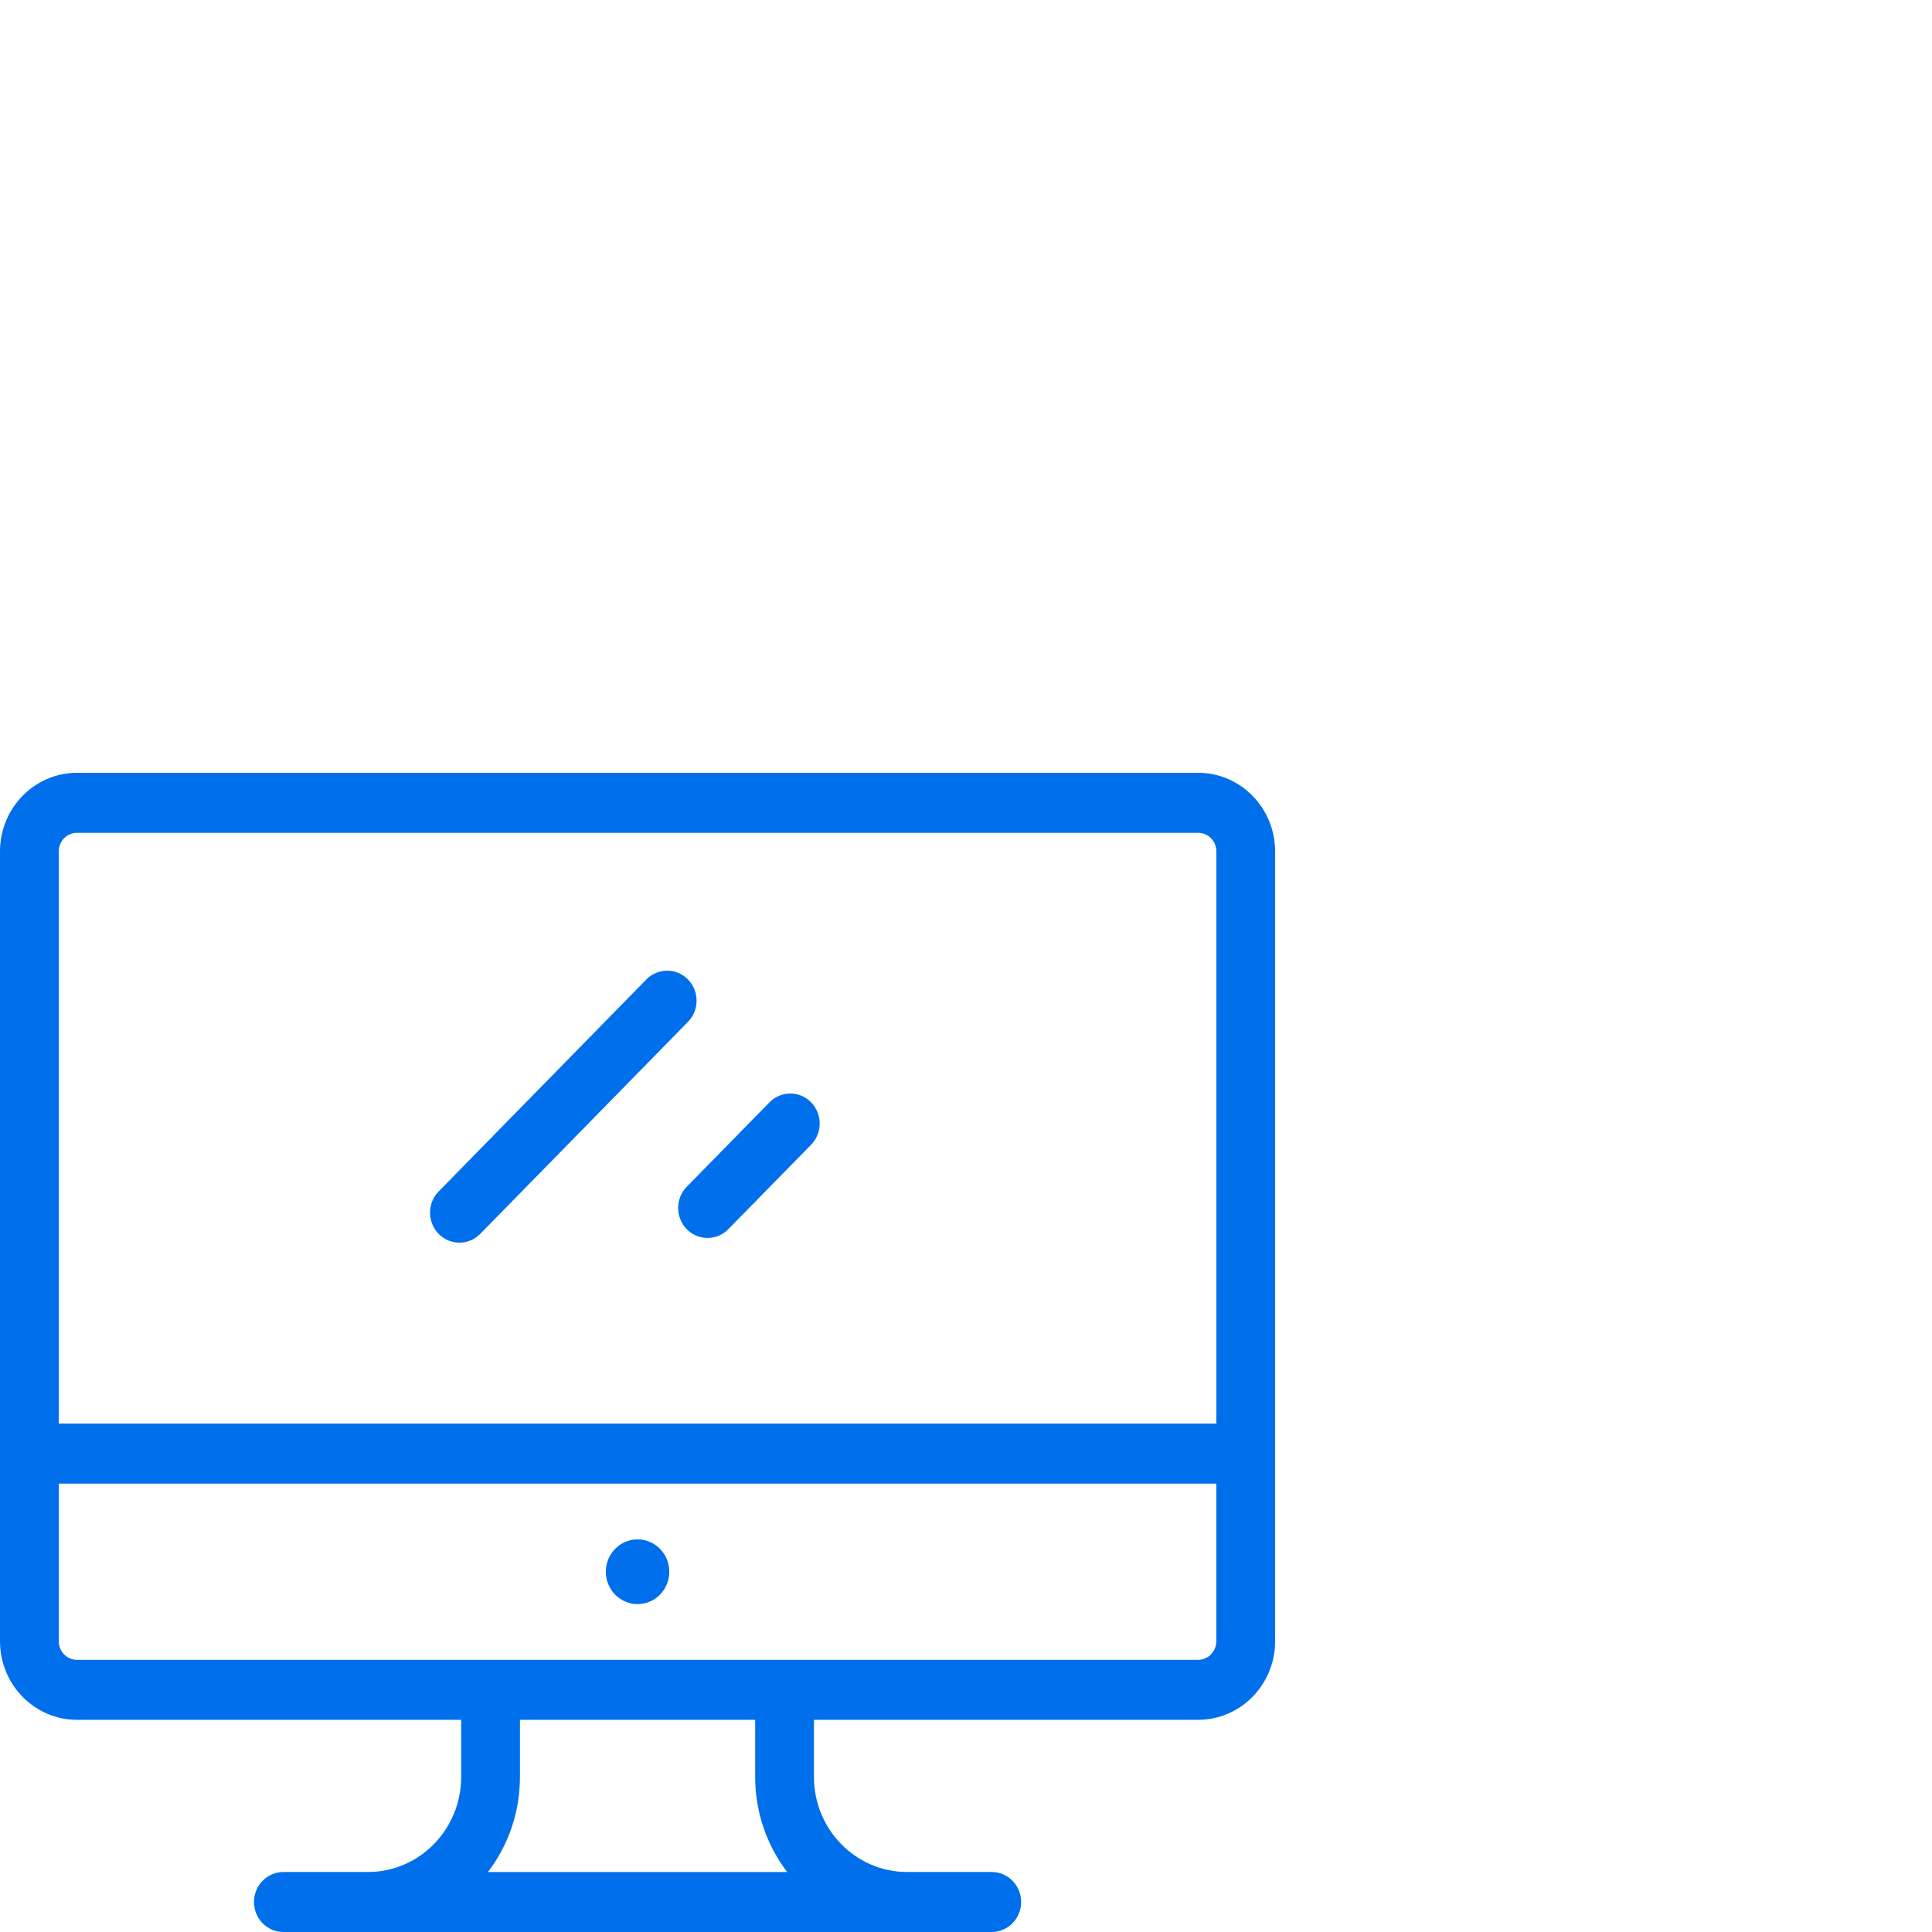
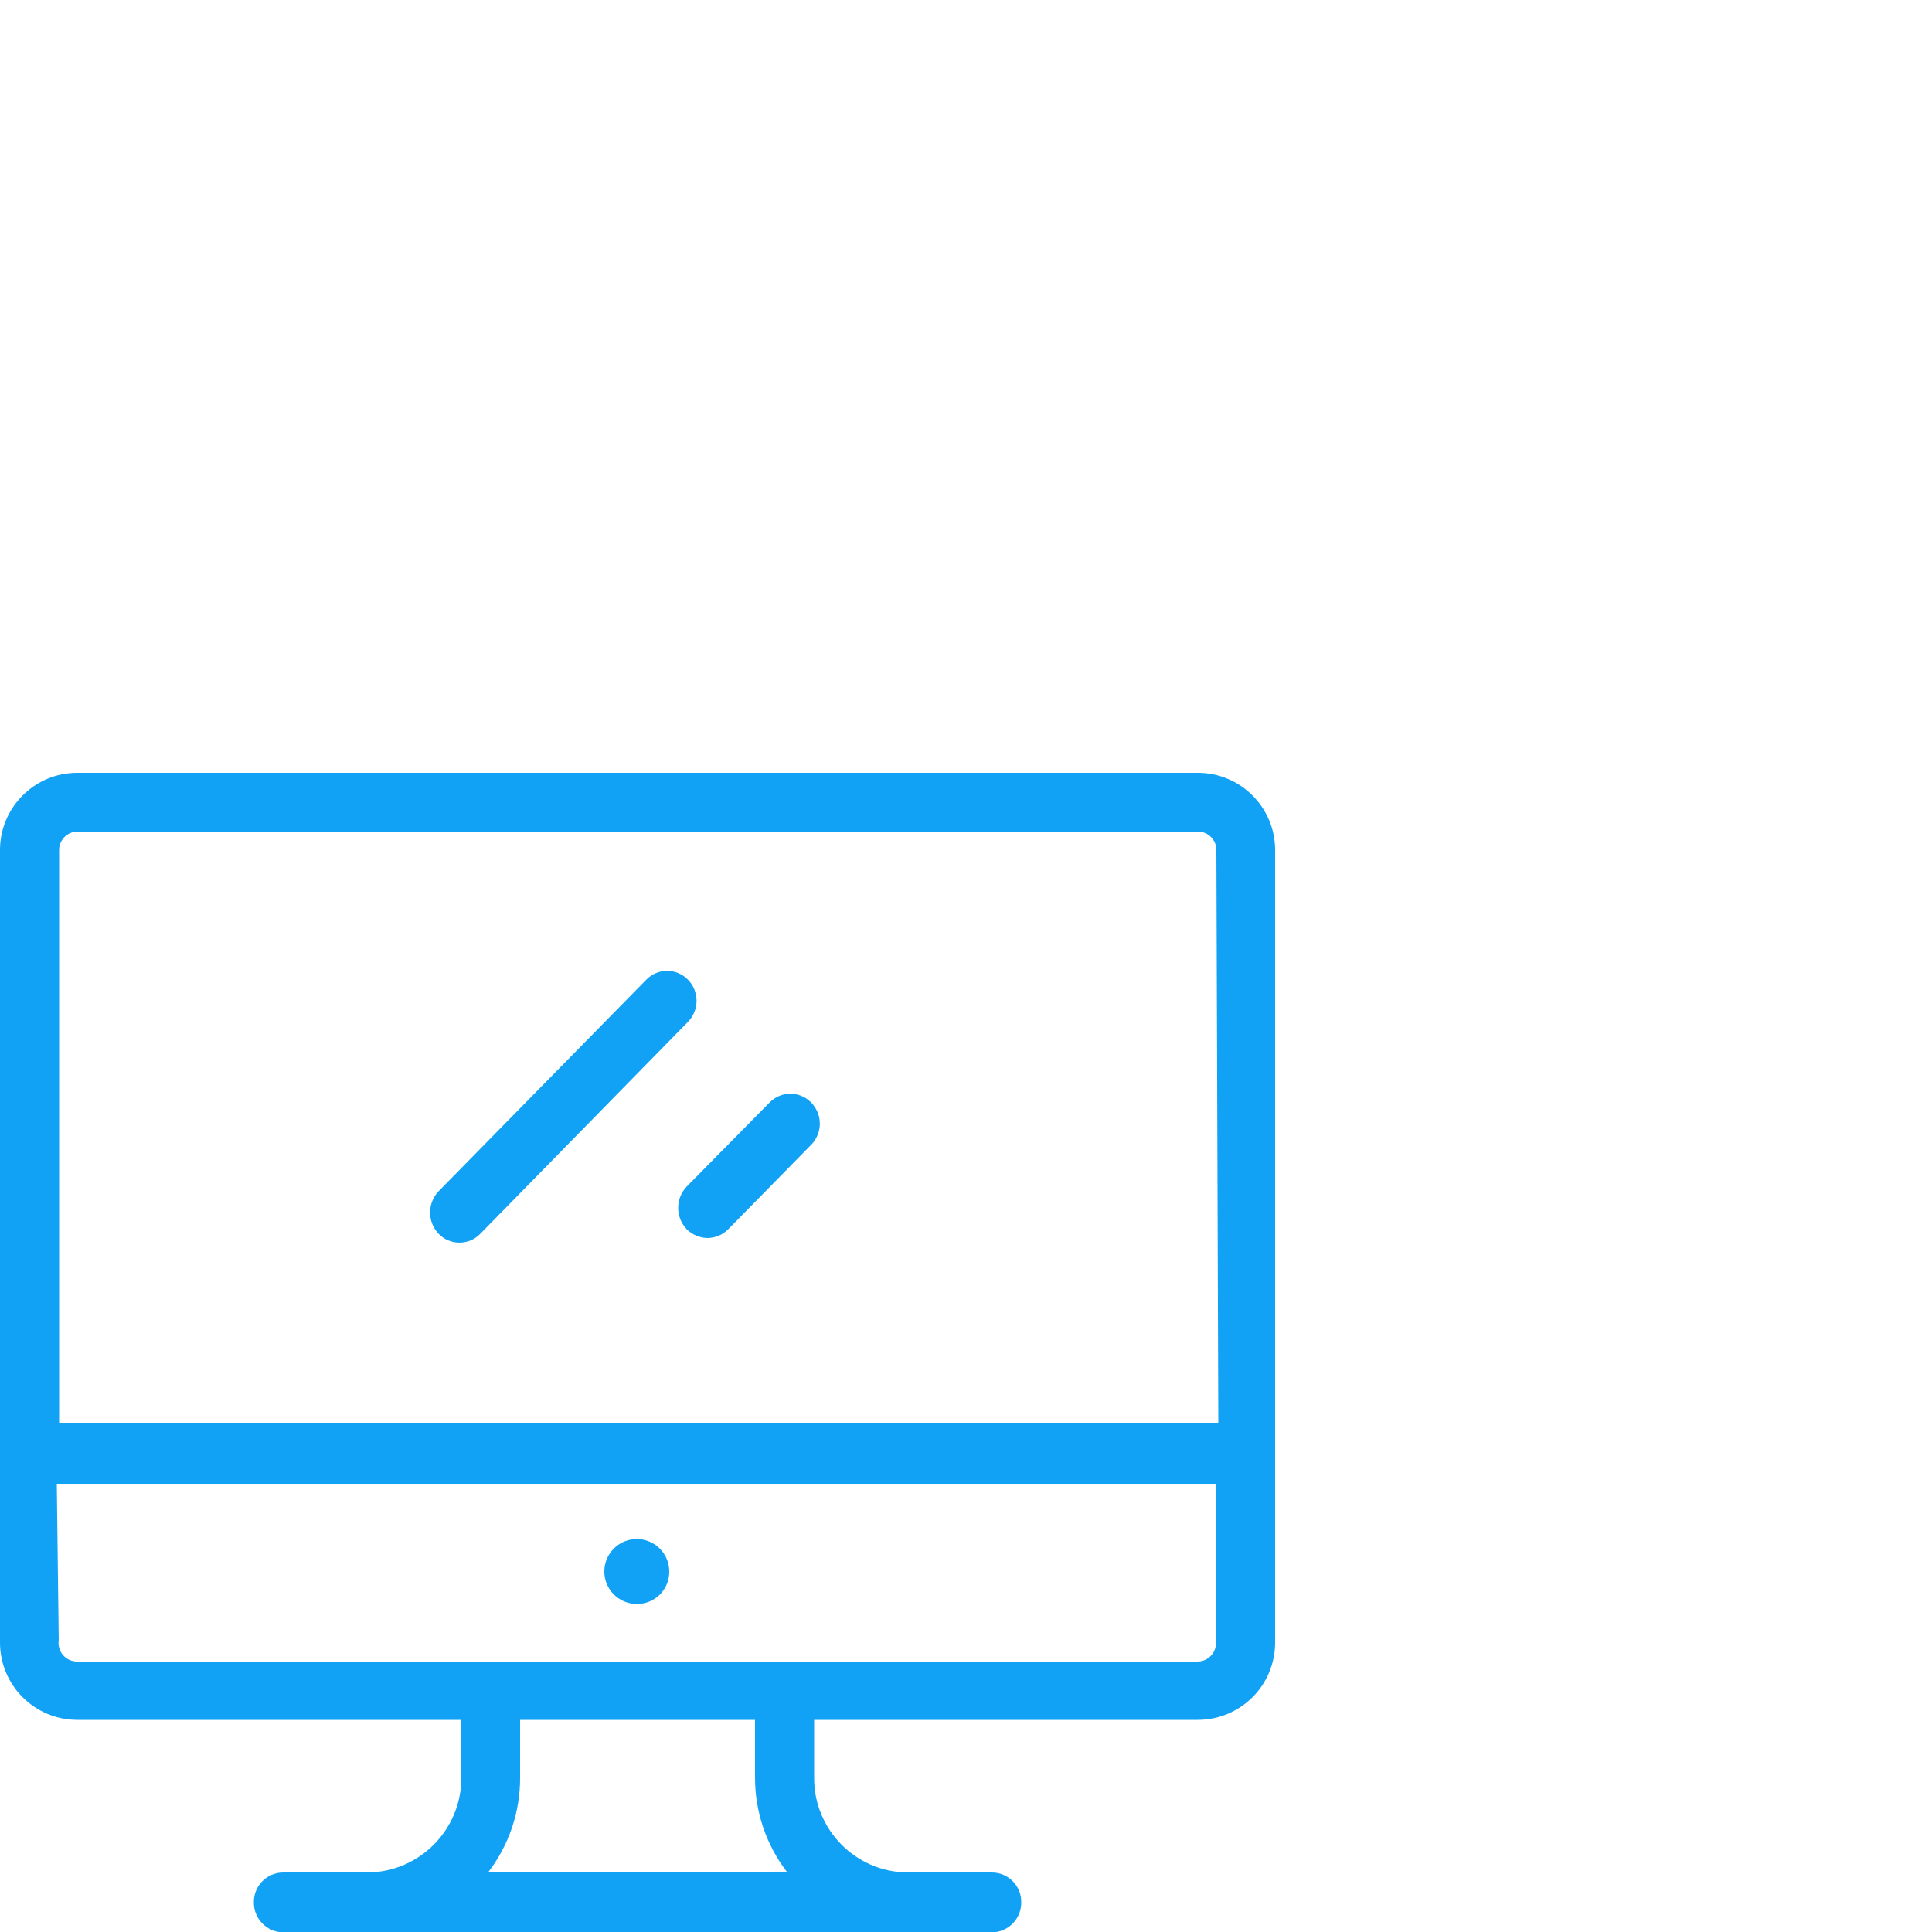
- <svg xmlns="http://www.w3.org/2000/svg" width="50px" height="50px">
-   <path fill-rule="evenodd" fill-opacity="0" fill="rgb(33, 130, 238)" d="M0.000,0.000 L50.000,0.000 L50.000,50.000 L0.000,50.000 L0.000,0.000 Z" />
-   <path fill-rule="evenodd" fill="rgb(0, 111, 235)" d="M31.008,44.509 L21.065,44.509 L21.065,45.988 C21.065,47.344 22.146,48.447 23.475,48.447 L25.666,48.447 C26.086,48.447 26.427,48.795 26.427,49.224 C26.427,49.652 26.086,50.000 25.666,50.000 L7.334,50.000 C6.913,50.000 6.573,49.652 6.573,49.224 C6.573,48.795 6.913,48.447 7.334,48.447 L9.525,48.447 C10.854,48.447 11.935,47.344 11.935,45.988 L11.935,44.509 L1.992,44.509 C0.894,44.509 0.000,43.597 0.000,42.476 L0.000,22.033 C0.000,20.912 0.894,20.000 1.992,20.000 L31.008,20.000 C32.106,20.000 33.000,20.912 33.000,22.033 L33.000,42.476 C33.000,43.597 32.106,44.509 31.008,44.509 ZM20.372,48.448 C19.854,47.768 19.544,46.915 19.544,45.988 L19.544,44.509 L13.456,44.509 L13.456,45.988 C13.456,46.915 13.146,47.768 12.628,48.448 L20.372,48.448 ZM1.521,42.476 C1.521,42.741 1.733,42.956 1.992,42.956 L31.008,42.956 C31.267,42.956 31.478,42.741 31.478,42.476 L31.478,38.396 L1.521,38.396 L1.521,42.476 ZM31.479,22.033 C31.479,21.768 31.267,21.553 31.008,21.553 L1.992,21.553 C1.733,21.553 1.521,21.768 1.521,22.033 L1.521,36.843 L31.478,36.843 L31.479,36.843 L31.479,22.033 ZM18.849,31.811 C18.701,31.963 18.506,32.038 18.311,32.038 C18.117,32.038 17.922,31.963 17.773,31.811 C17.476,31.508 17.476,31.016 17.773,30.713 L19.915,28.528 C20.212,28.225 20.694,28.225 20.991,28.528 C21.288,28.831 21.288,29.322 20.991,29.626 L18.849,31.811 ZM12.428,31.933 C12.280,32.084 12.085,32.160 11.890,32.160 C11.695,32.160 11.501,32.084 11.352,31.933 C11.055,31.629 11.055,31.138 11.352,30.835 L16.728,25.348 C17.026,25.045 17.507,25.045 17.804,25.348 C18.102,25.652 18.102,26.143 17.804,26.446 L12.428,31.933 ZM16.500,41.514 C16.047,41.514 15.679,41.139 15.679,40.677 C15.679,40.214 16.047,39.839 16.500,39.839 C16.954,39.839 17.321,40.214 17.321,40.677 C17.321,41.139 16.954,41.514 16.500,41.514 Z" />
+ <svg xmlns="http://www.w3.org/2000/svg" id="Слой_1" data-name="Слой 1" viewBox="0 0 50 50">
+   <defs>
+     <style>.cls-1{fill:#2182ee;fill-opacity:0;}.cls-2{fill:#11a2f6;}</style>
+   </defs>
+   <path class="cls-1" d="M0,0H50V50H0Z" />
+   <path class="cls-2" d="M31,44.51H21.07V46a2.44,2.44,0,0,0,2.41,2.46h2.19a.76.76,0,0,1,.76.77.77.77,0,0,1-.76.78H7.33a.77.77,0,0,1-.76-.78.76.76,0,0,1,.76-.77H9.52A2.45,2.45,0,0,0,11.94,46V44.51H2a2,2,0,0,1-2-2V22a2,2,0,0,1,2-2H31a2,2,0,0,1,2,2V42.48A2,2,0,0,1,31,44.51ZM20.37,48.45A4,4,0,0,1,19.54,46V44.51H13.46V46a4,4,0,0,1-.83,2.46Zm-18.85-6A.48.48,0,0,0,2,43H31a.48.48,0,0,0,.47-.48V38.4h-30ZM31.48,22a.48.48,0,0,0-.47-.48H2a.48.48,0,0,0-.47.48V36.84h30ZM18.85,31.81a.76.76,0,0,1-.54.23.78.78,0,0,1-.54-.23.8.8,0,0,1,0-1.1l2.15-2.18a.75.75,0,0,1,1.07,0,.78.78,0,0,1,0,1.1Zm-6.42.12a.75.75,0,0,1-1.08,0,.8.8,0,0,1,0-1.1l5.38-5.48a.75.75,0,0,1,1.07,0,.78.78,0,0,1,0,1.1Zm4.07,9.58a.84.84,0,1,1,.82-.83A.83.83,0,0,1,16.5,41.51Z" />
</svg>
